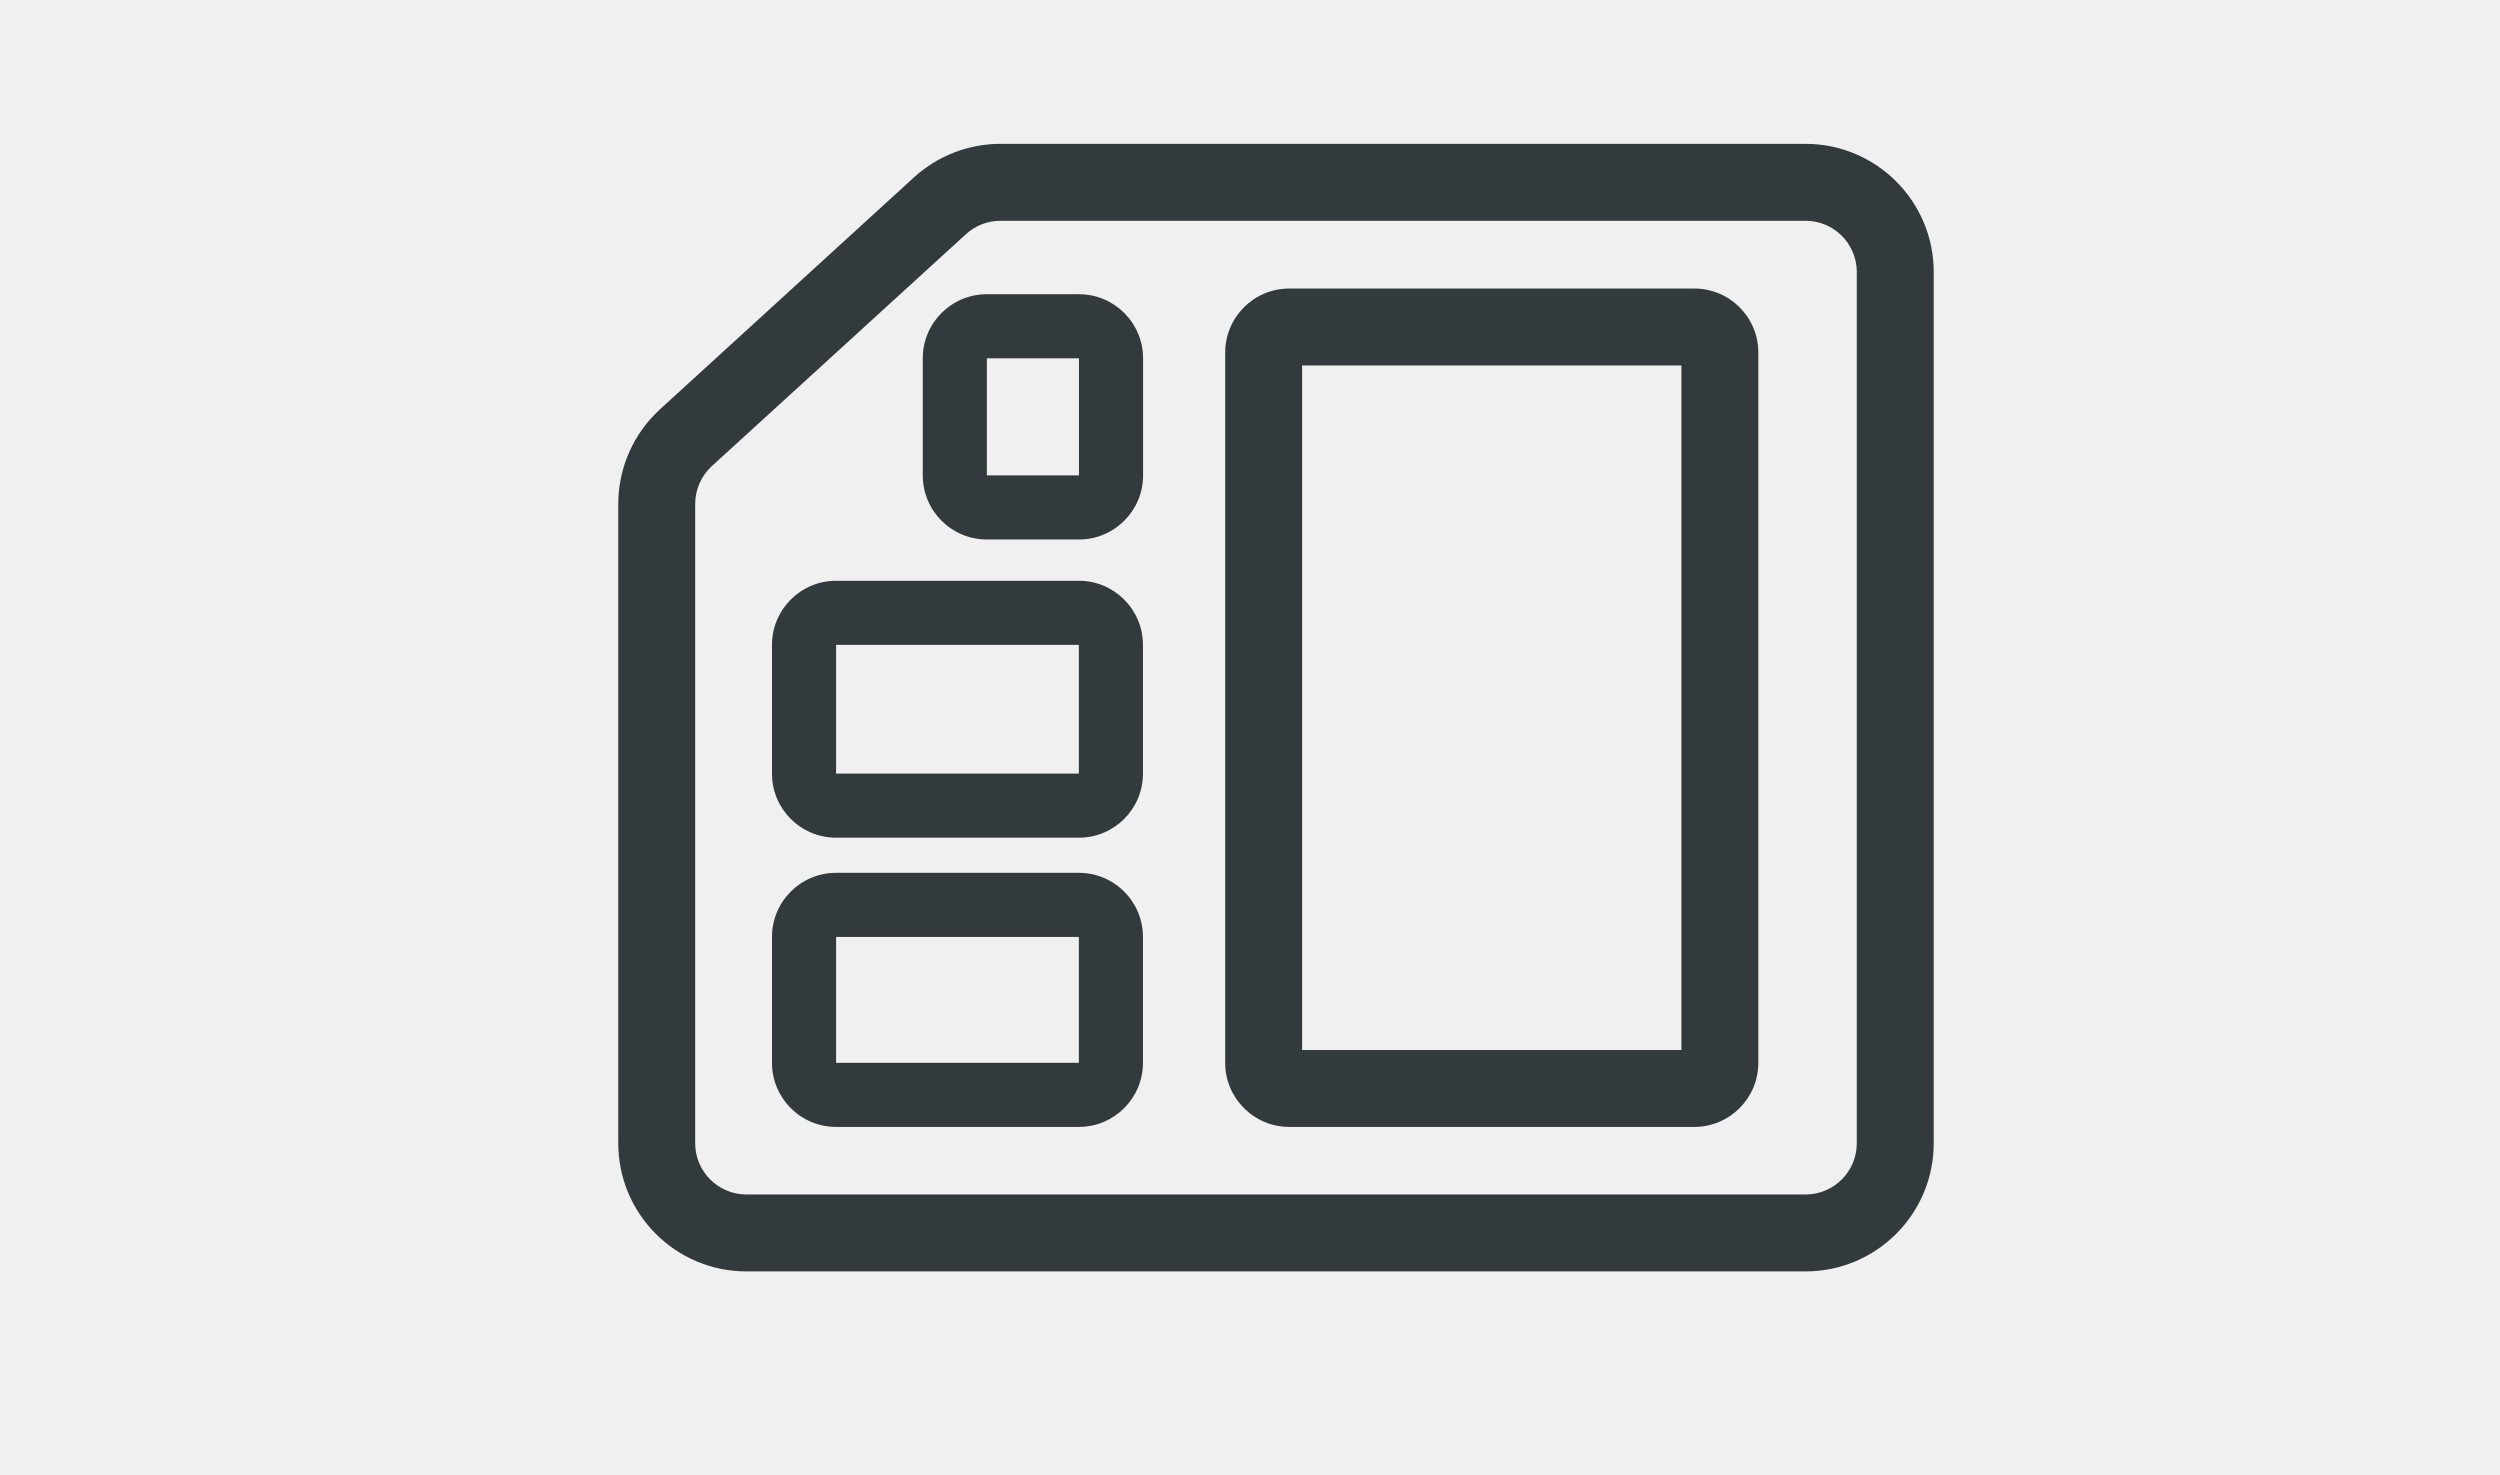
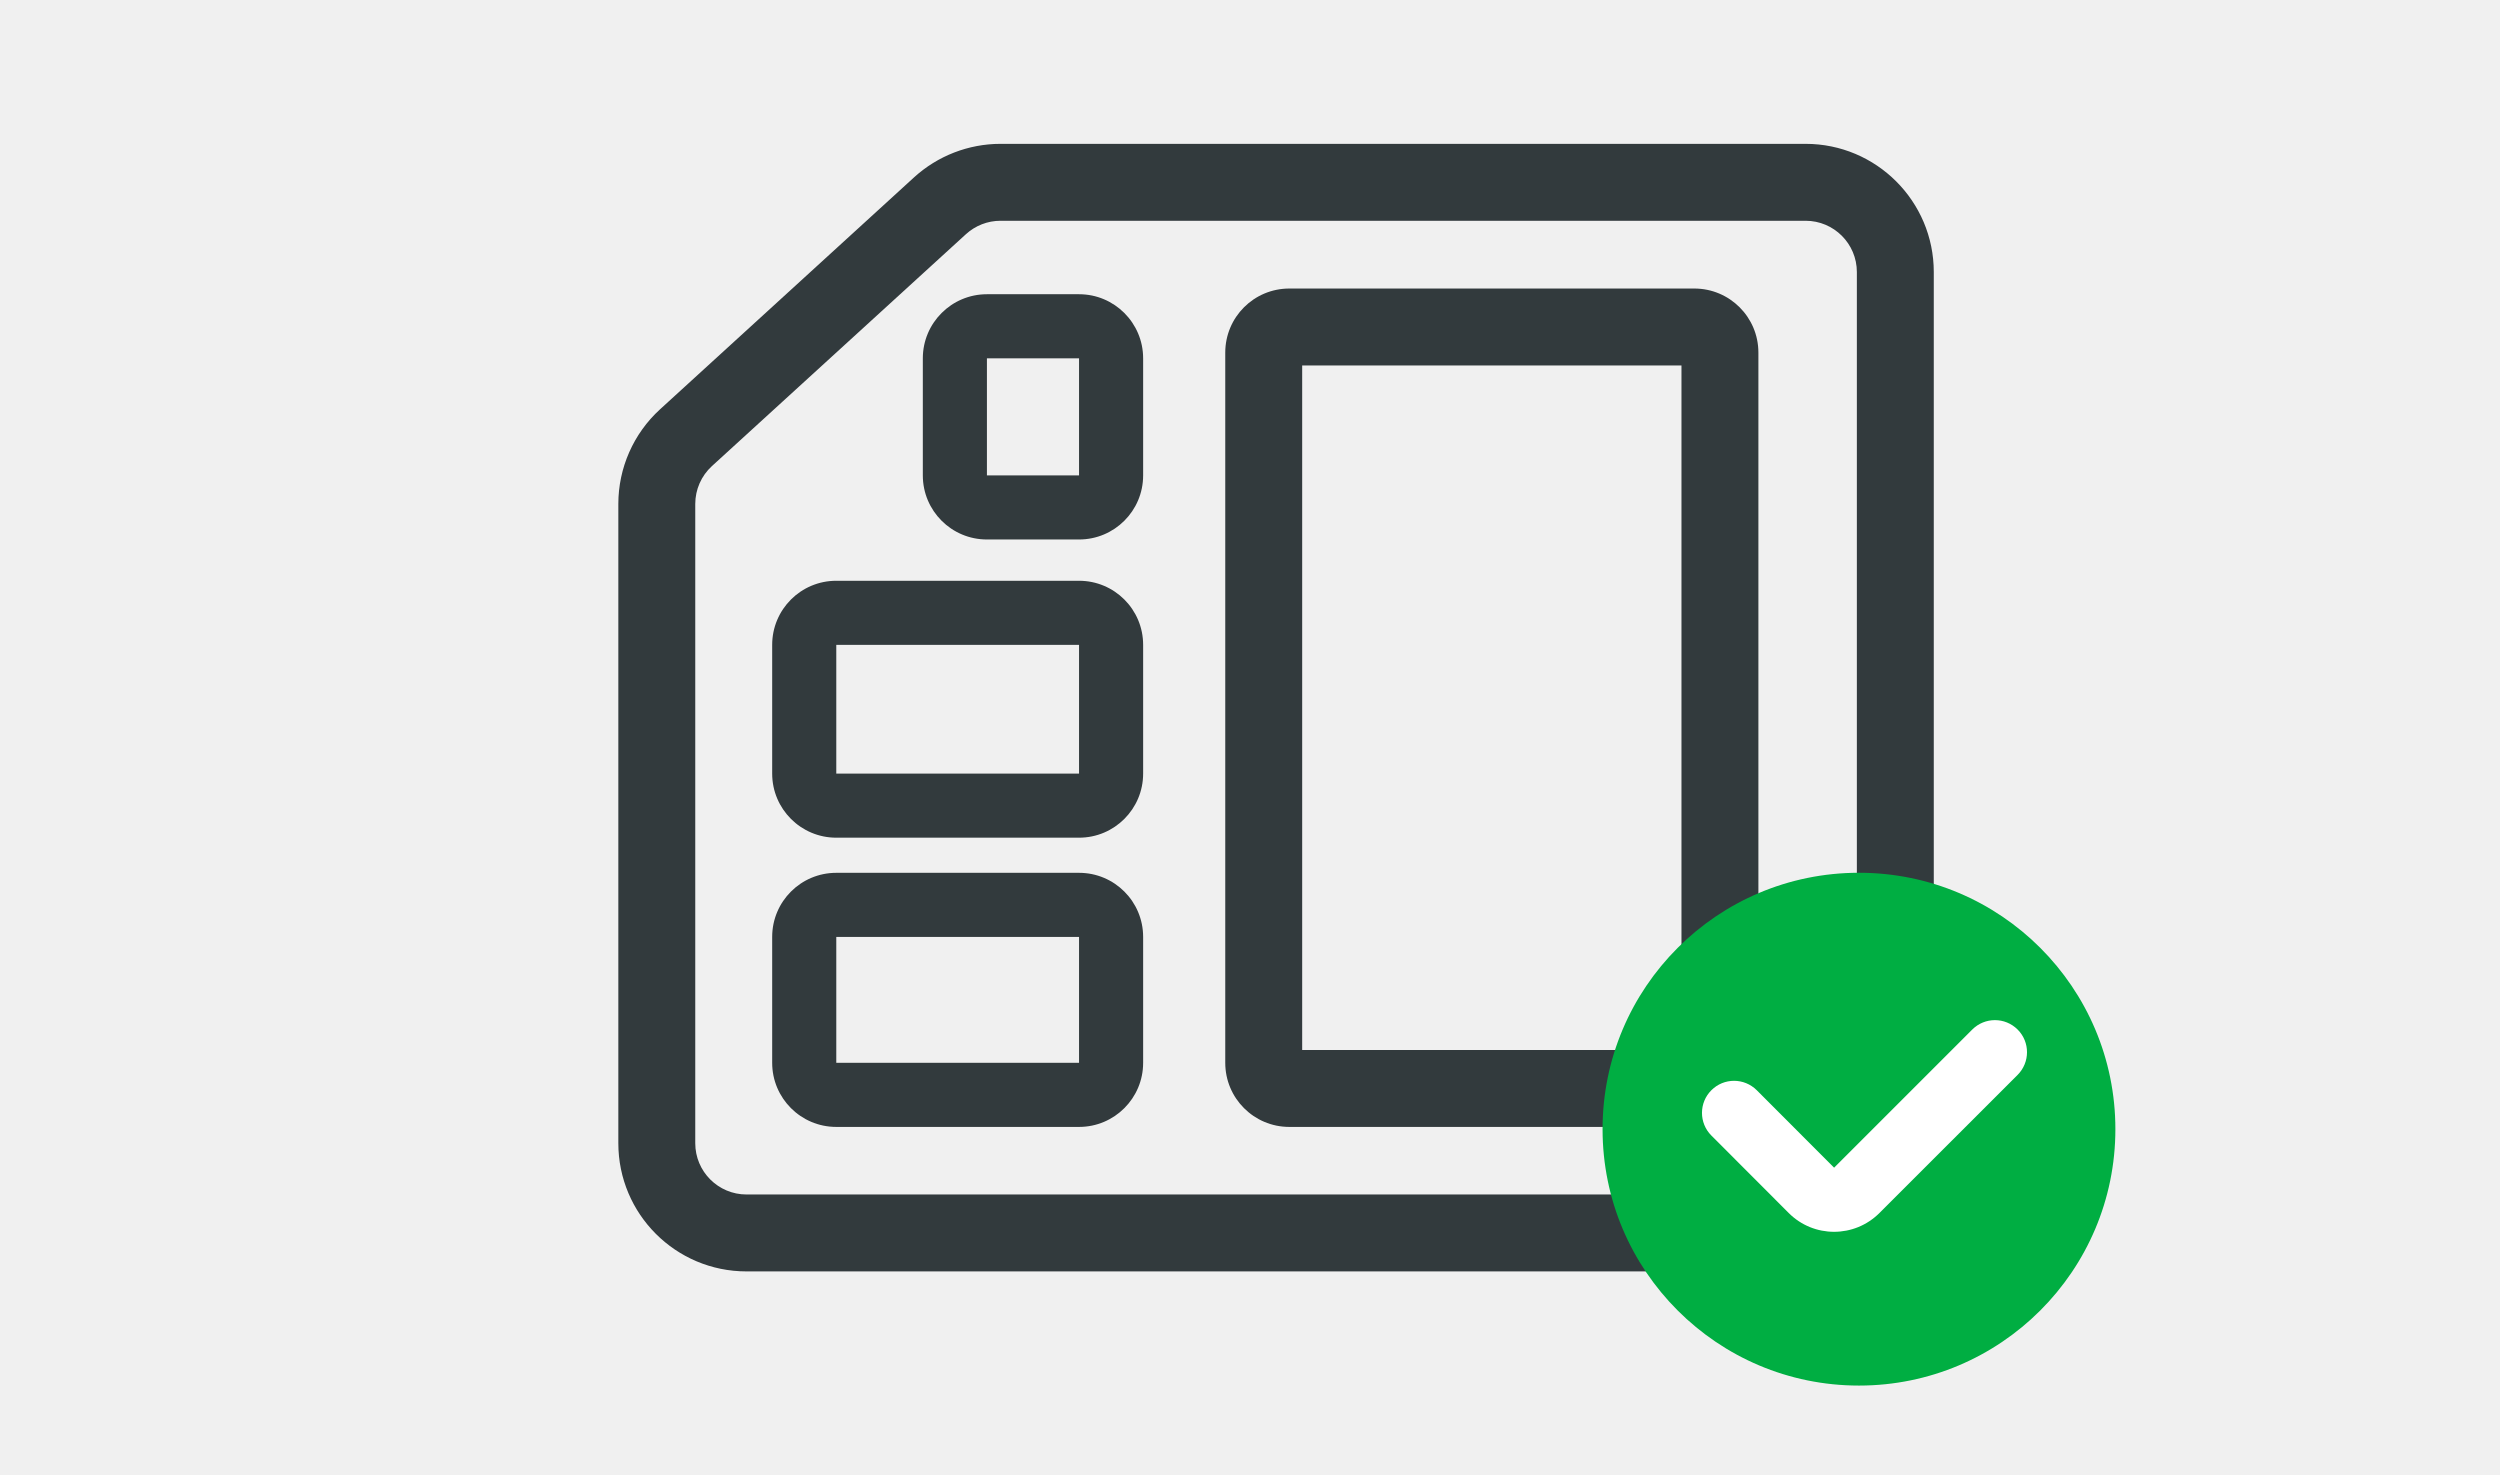
<svg xmlns="http://www.w3.org/2000/svg" width="39" height="23" viewBox="0 0 39 23" fill="none">
-   <path fill-rule="evenodd" clip-rule="evenodd" d="M28.966 17.834L28.966 4.244C28.966 3.802 28.608 3.444 28.166 3.444L15.607 3.444C15.407 3.444 15.215 3.519 15.068 3.654L11.105 7.271C10.939 7.423 10.845 7.637 10.845 7.862L10.845 17.834C10.845 18.276 11.203 18.634 11.645 18.634L28.166 18.634C28.608 18.634 28.966 18.276 28.966 17.834ZM30.166 4.244L30.166 17.834C30.166 18.939 29.27 19.834 28.166 19.834L11.645 19.834C10.54 19.834 9.645 18.939 9.645 17.834L9.645 7.862C9.645 7.3 9.881 6.764 10.296 6.385L14.258 2.767C14.627 2.431 15.108 2.244 15.607 2.244L28.166 2.244C29.27 2.244 30.166 3.14 30.166 4.244Z" fill="#323A3D" />
-   <path fill-rule="evenodd" clip-rule="evenodd" d="M13.043 14.616L13.043 16.58L16.83 16.58L16.83 14.616L13.043 14.616ZM12.043 16.58C12.043 17.132 12.491 17.58 13.043 17.58L16.83 17.58C17.382 17.58 17.83 17.132 17.83 16.58L17.83 14.616C17.83 14.063 17.382 13.616 16.83 13.616L13.043 13.616C12.491 13.616 12.043 14.063 12.043 14.616L12.043 16.58Z" fill="#323A3D" />
-   <path fill-rule="evenodd" clip-rule="evenodd" d="M20.313 16.38L26.23 16.38L26.23 5.701L20.313 5.701L20.313 16.38ZM19.113 16.58C19.113 17.132 19.561 17.58 20.113 17.58L26.43 17.58C26.983 17.58 27.43 17.132 27.43 16.58L27.43 5.501C27.43 4.948 26.983 4.501 26.43 4.501L20.113 4.501C19.561 4.501 19.113 4.948 19.113 5.501L19.113 16.58Z" fill="#323A3D" />
-   <path fill-rule="evenodd" clip-rule="evenodd" d="M13.043 10.06L13.043 12.068L16.83 12.068L16.83 10.06L13.043 10.06ZM12.043 12.068C12.043 12.621 12.491 13.068 13.043 13.068L16.83 13.068C17.382 13.068 17.83 12.621 17.83 12.068L17.83 10.06C17.83 9.508 17.382 9.06 16.83 9.06L13.043 9.06C12.491 9.06 12.043 9.508 12.043 10.06L12.043 12.068Z" fill="#323A3D" />
-   <path fill-rule="evenodd" clip-rule="evenodd" d="M15.395 5.59L15.395 7.416L16.832 7.416L16.832 5.59L15.395 5.59ZM14.395 7.416C14.395 7.968 14.842 8.416 15.395 8.416L16.832 8.416C17.384 8.416 17.832 7.968 17.832 7.416L17.832 5.59C17.832 5.038 17.384 4.59 16.832 4.59L15.395 4.59C14.842 4.59 14.395 5.038 14.395 5.59L14.395 7.416Z" fill="#323A3D" />
+   <path fill-rule="evenodd" clip-rule="evenodd" d="M28.967 17.834L28.967 4.244C28.967 3.802 28.609 3.444 28.167 3.444L15.608 3.444C15.408 3.444 15.216 3.519 15.069 3.653L11.106 7.271C10.94 7.423 10.846 7.637 10.846 7.862L10.846 17.834C10.846 18.276 11.204 18.634 11.646 18.634L28.167 18.634C28.609 18.634 28.967 18.276 28.967 17.834ZM30.167 4.244L30.167 17.834C30.167 18.939 29.271 19.834 28.167 19.834L11.646 19.834C10.541 19.834 9.646 18.939 9.646 17.834L9.646 7.862C9.646 7.3 9.882 6.764 10.297 6.385L14.259 2.767C14.628 2.431 15.109 2.244 15.608 2.244L28.167 2.244C29.271 2.244 30.167 3.14 30.167 4.244Z" fill="#323A3D" />
+   <path fill-rule="evenodd" clip-rule="evenodd" d="M13.046 14.616L13.046 16.58L16.833 16.58L16.833 14.616L13.046 14.616ZM12.046 16.58C12.046 17.132 12.494 17.58 13.046 17.58L16.833 17.58C17.385 17.58 17.833 17.132 17.833 16.58L17.833 14.616C17.833 14.063 17.385 13.616 16.833 13.616L13.046 13.616C12.494 13.616 12.046 14.063 12.046 14.616L12.046 16.58Z" fill="#323A3D" />
+   <path fill-rule="evenodd" clip-rule="evenodd" d="M20.314 16.38L26.231 16.38L26.231 5.701L20.314 5.701L20.314 16.38ZM19.114 16.58C19.114 17.132 19.561 17.58 20.114 17.58L26.431 17.58C26.983 17.58 27.431 17.132 27.431 16.58L27.431 5.501C27.431 4.948 26.983 4.501 26.431 4.501L20.114 4.501C19.561 4.501 19.114 4.948 19.114 5.501L19.114 16.58Z" fill="#323A3D" />
+   <path fill-rule="evenodd" clip-rule="evenodd" d="M13.046 10.06L13.046 12.068L16.833 12.068L16.833 10.06L13.046 10.06ZM12.046 12.068C12.046 12.62 12.494 13.068 13.046 13.068L16.833 13.068C17.385 13.068 17.833 12.62 17.833 12.068L17.833 10.06C17.833 9.507 17.385 9.06 16.833 9.06L13.046 9.06C12.494 9.06 12.046 9.507 12.046 10.06L12.046 12.068Z" fill="#323A3D" />
+   <path fill-rule="evenodd" clip-rule="evenodd" d="M15.396 5.59L15.396 7.416L16.833 7.416L16.833 5.59L15.396 5.59ZM14.396 7.416C14.396 7.969 14.844 8.416 15.396 8.416L16.833 8.416C17.385 8.416 17.833 7.969 17.833 7.416L17.833 5.59C17.833 5.038 17.385 4.59 16.833 4.59L15.396 4.59C14.844 4.59 14.396 5.038 14.396 5.59L14.396 7.416Z" fill="#323A3D" />
+   <path d="M25 17.615C25 15.406 26.791 13.615 29 13.615V13.615C31.209 13.615 33 15.406 33 17.615V17.615C33 19.824 31.209 21.615 29 21.615V21.615C26.791 21.615 25 19.824 25 17.615V17.615Z" fill="#00AE42" />
+   <path fill-rule="evenodd" clip-rule="evenodd" d="M31.475 16.061C31.67 16.256 31.67 16.572 31.475 16.768L29.319 18.923C28.928 19.314 28.295 19.314 27.904 18.923L26.697 17.714C26.502 17.519 26.502 17.202 26.698 17.007C26.893 16.812 27.209 16.812 27.405 17.007L28.612 18.216L30.767 16.061C30.963 15.865 31.279 15.865 31.475 16.061Z" fill="white" />
</svg>
